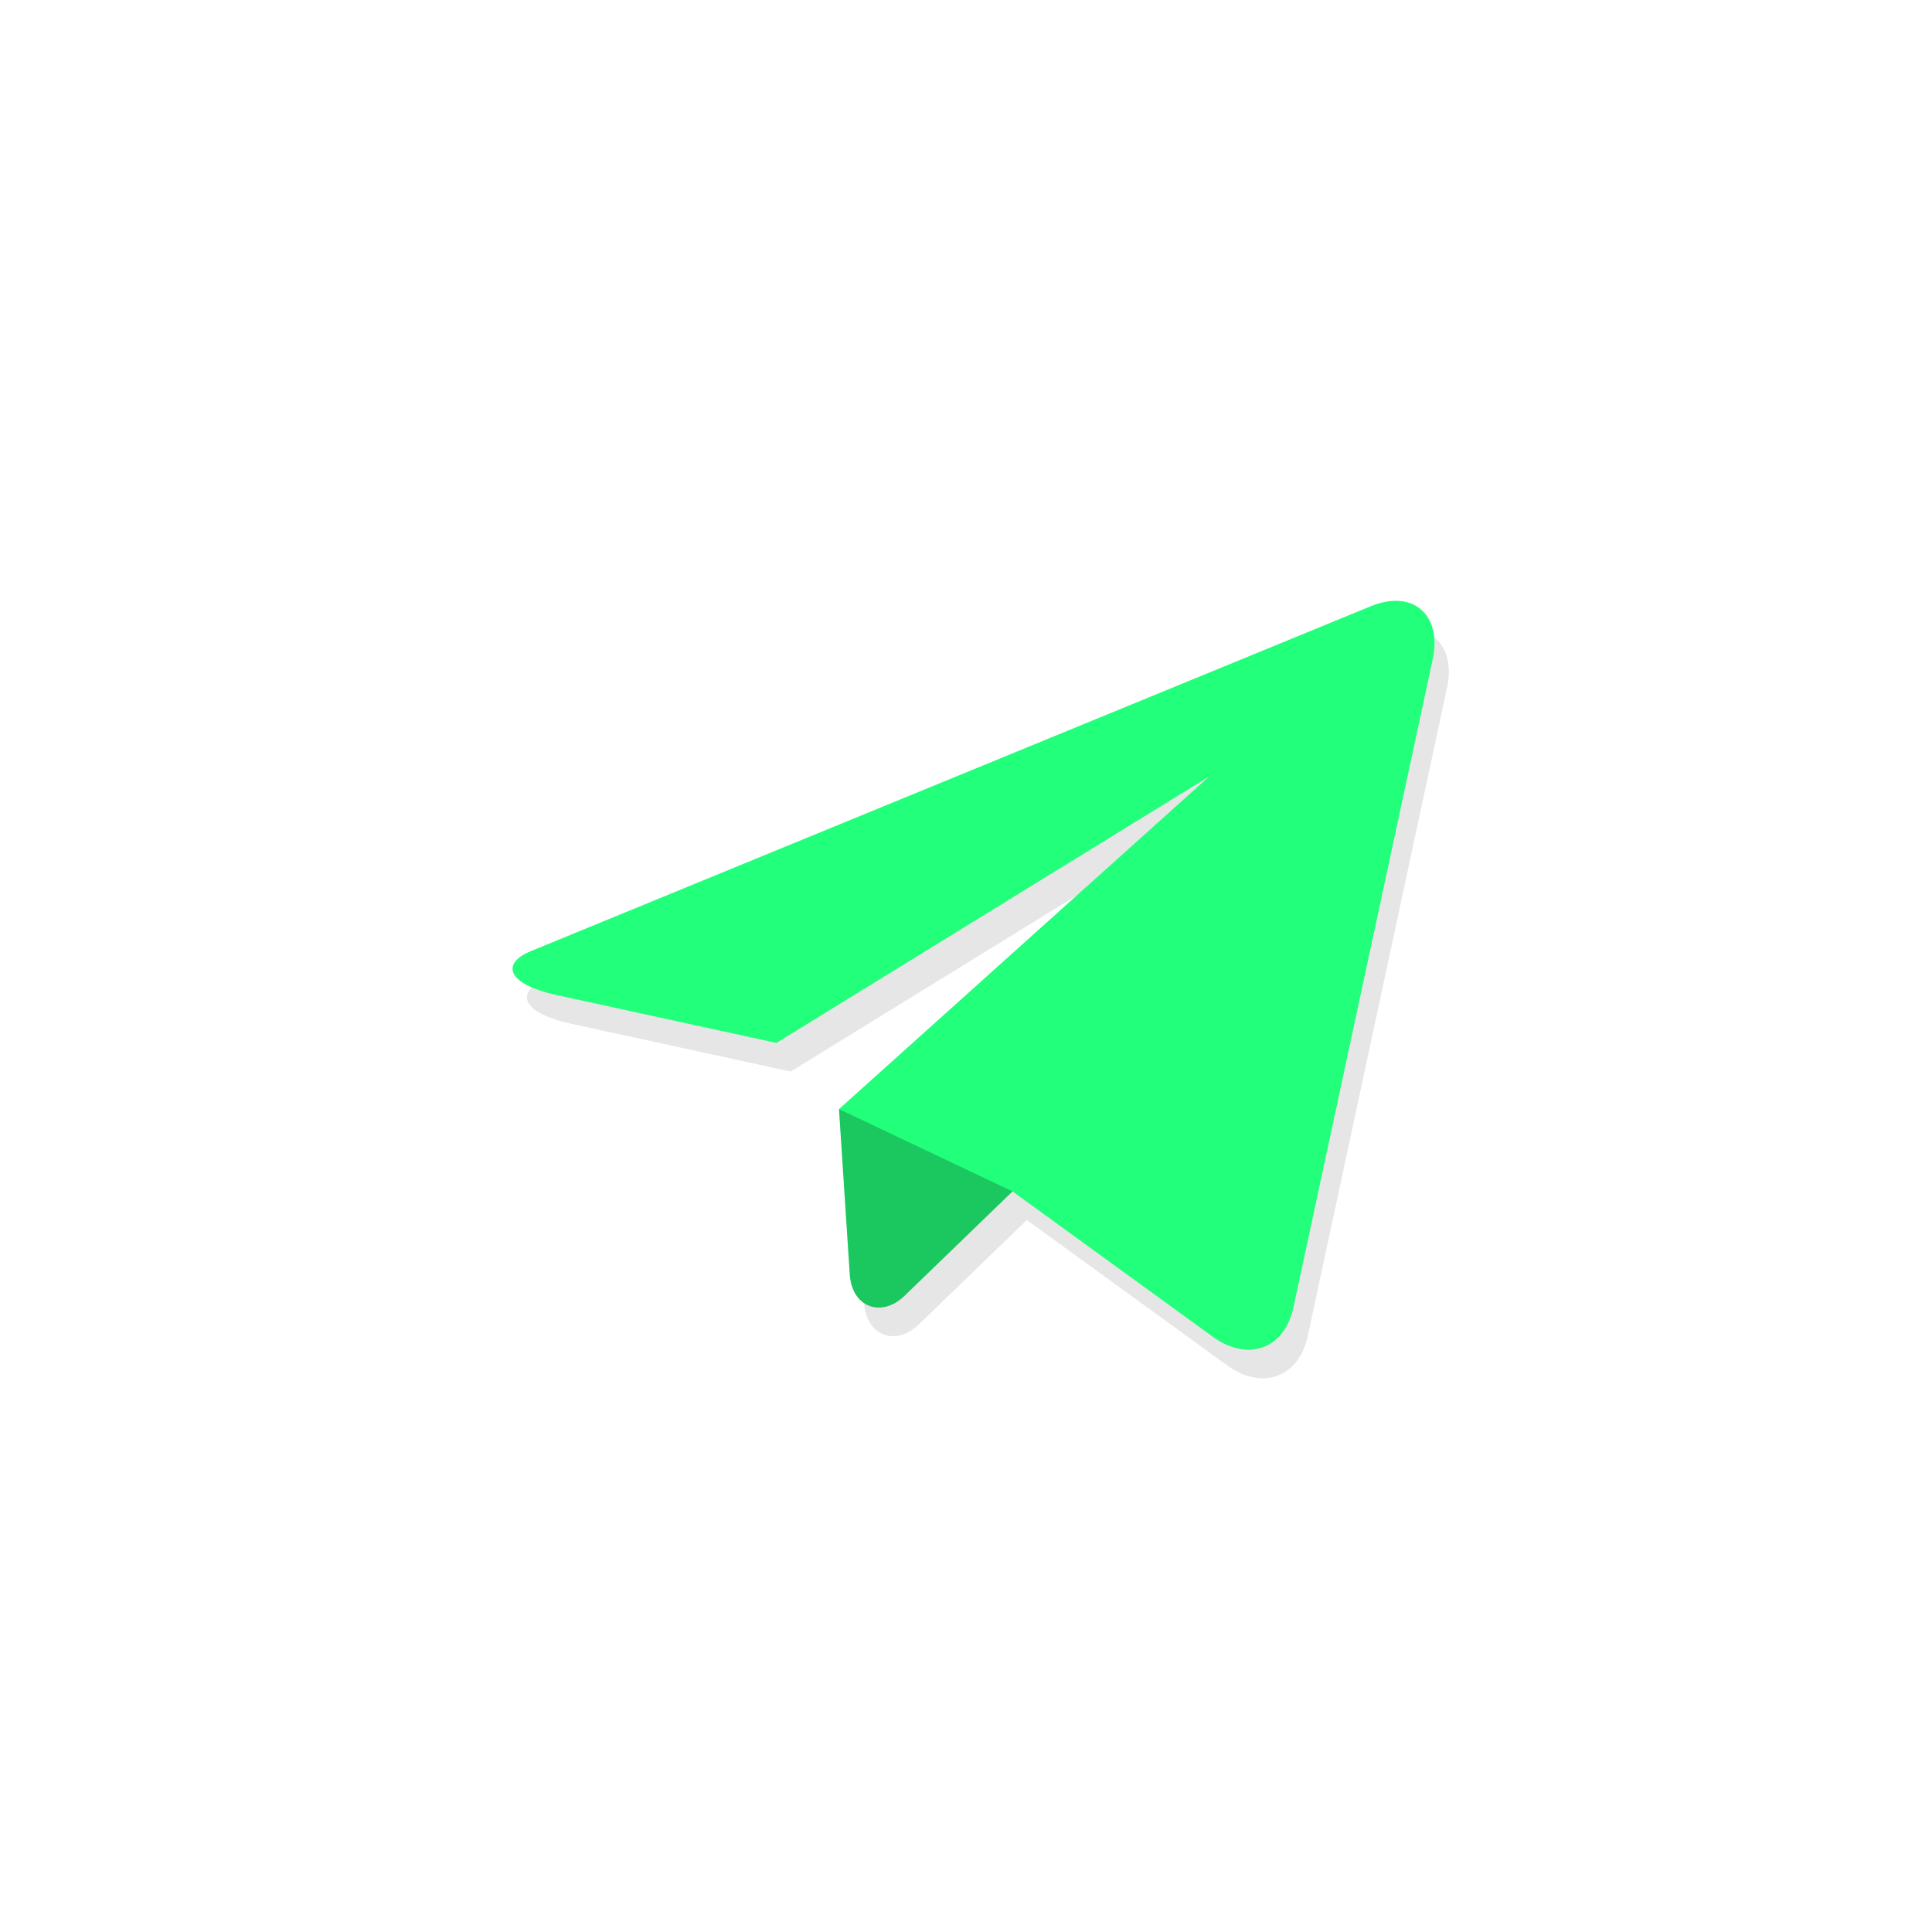
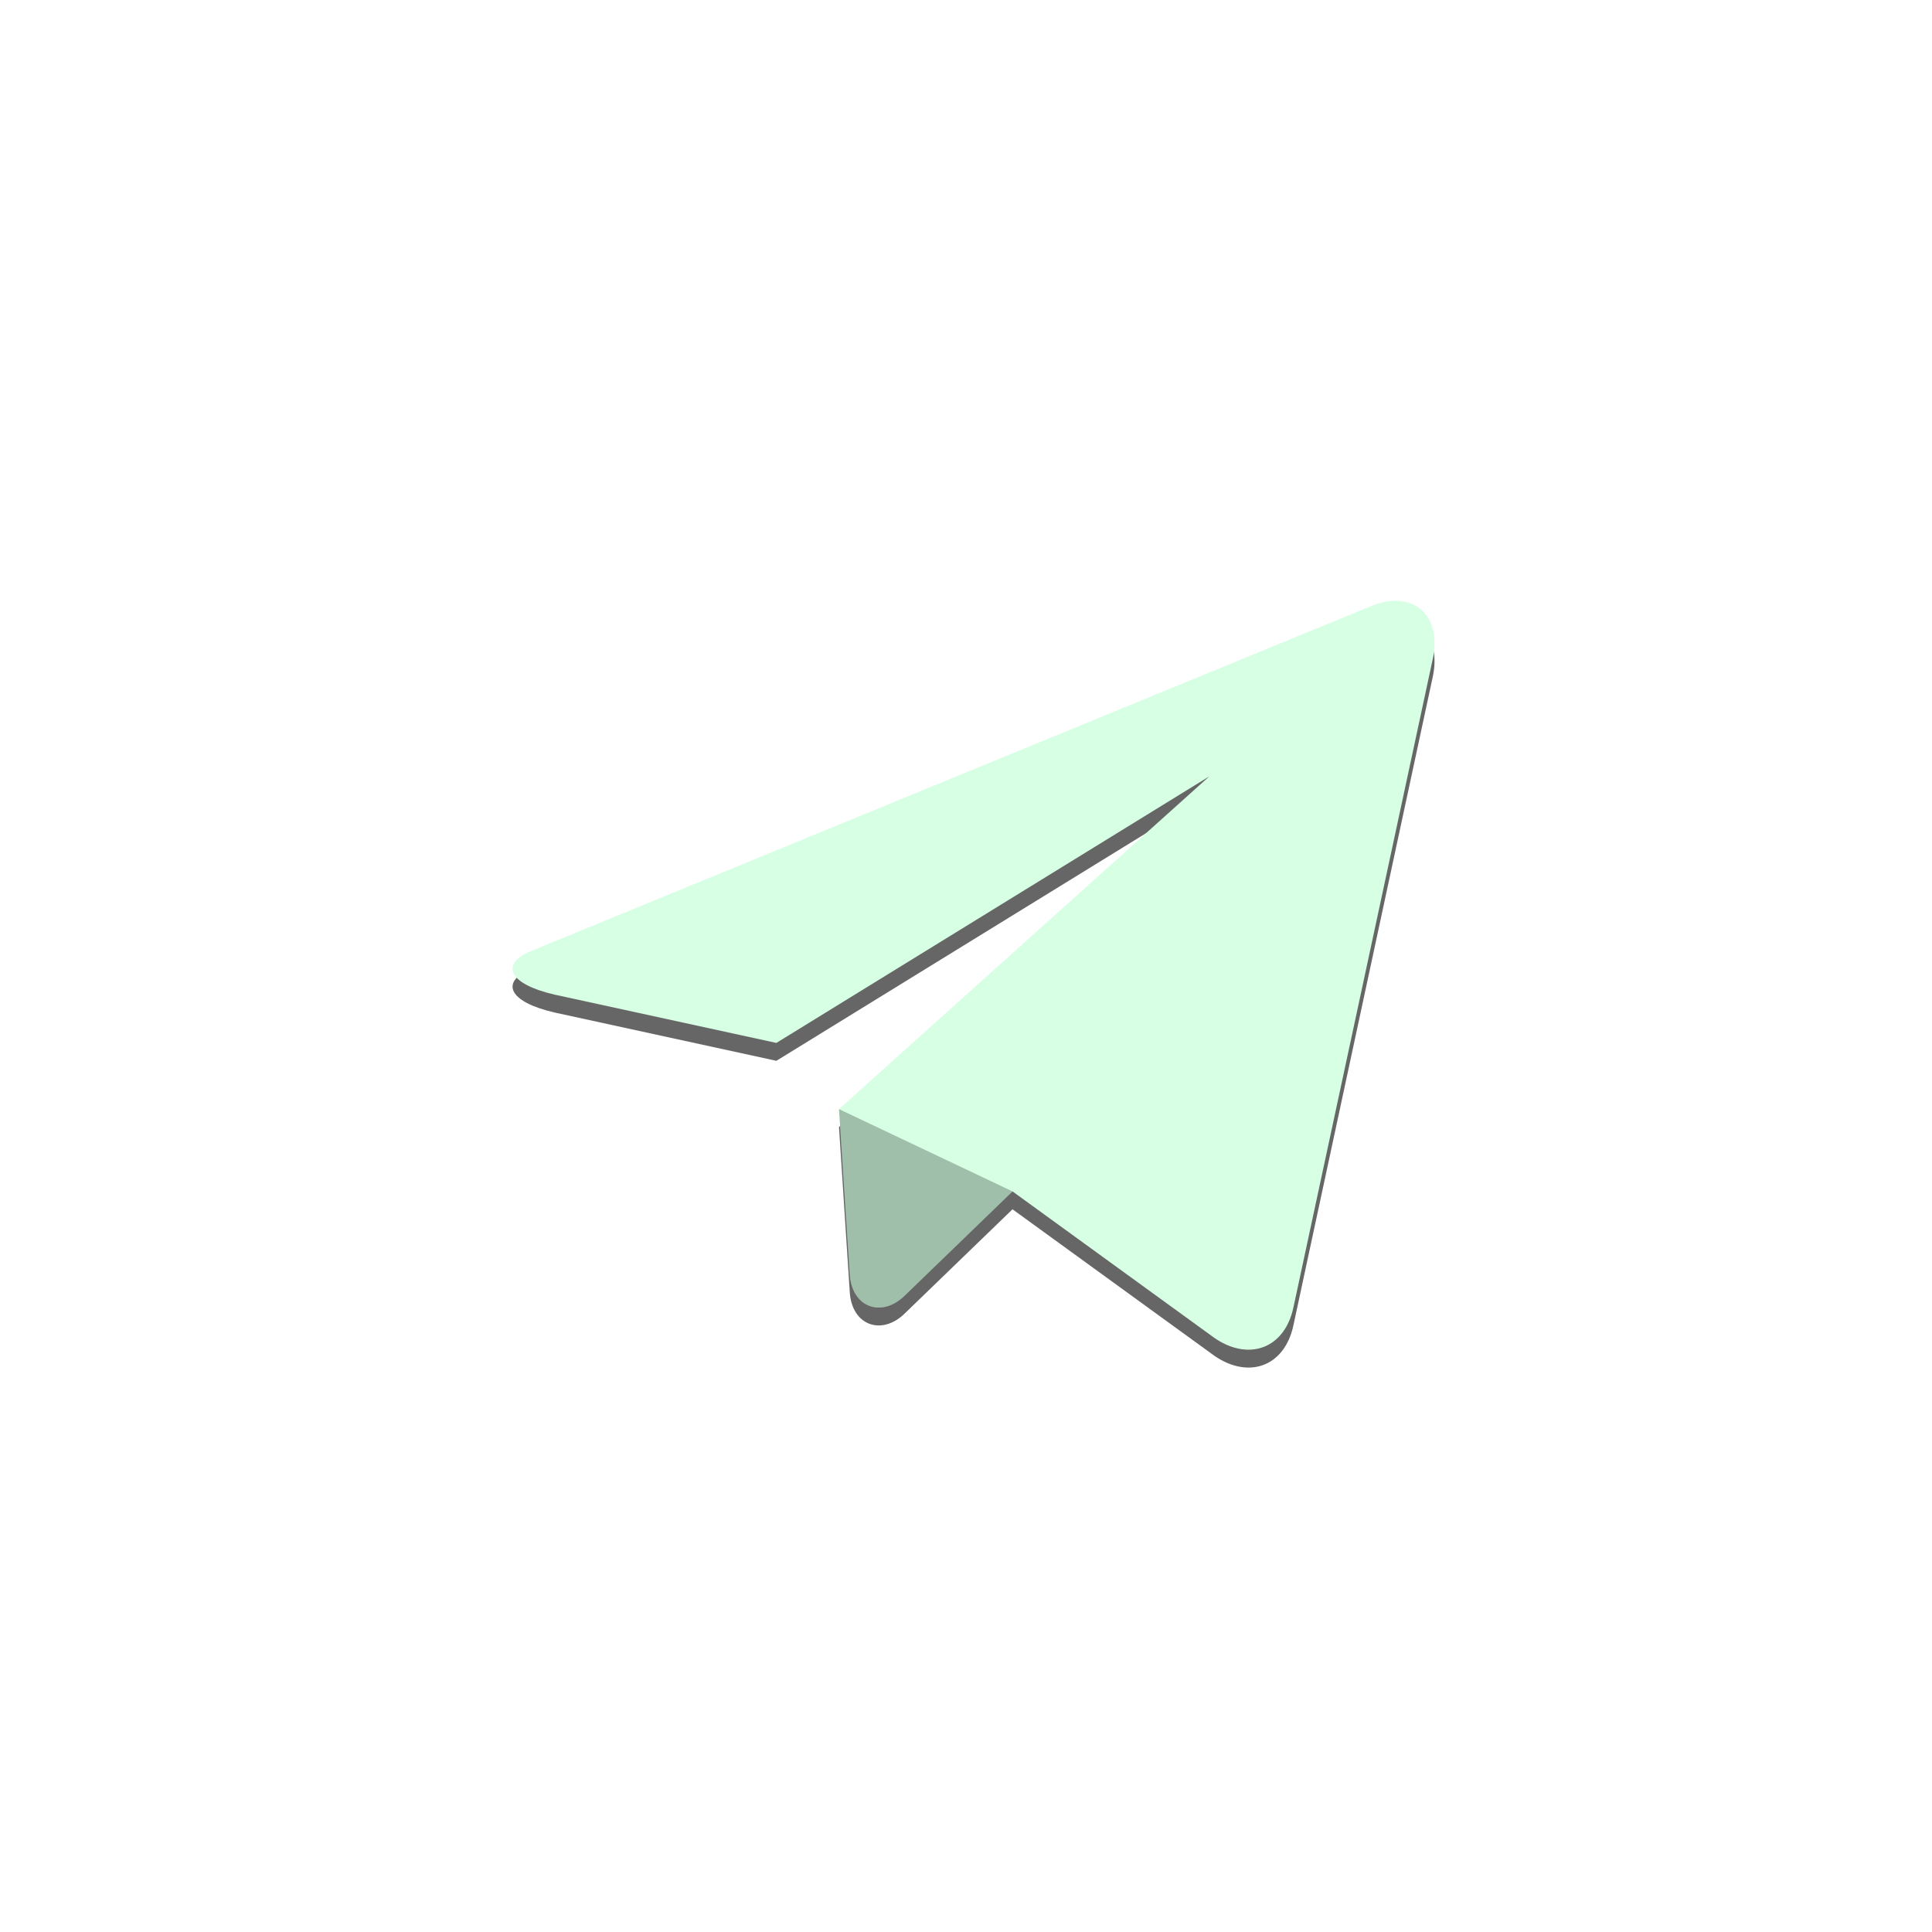
<svg xmlns="http://www.w3.org/2000/svg" width="108" height="108" viewBox="0 0 108 108">
-   <path d="M29.6 53.2 L76.6 33.9 C79.0 32.9 80.6 34.4 80.1 36.8 L72.3 73.1 C71.8 75.4 69.8 76.1 67.9 74.8 L56.6 66.6 L50.6 72.4 C49.3 73.7 47.6 73.1 47.5 71.2 L46.9 62.0 L67.6 43.4 L43.4 58.3 L31.0 55.6 C28.4 55.0 28.0 53.9 29.6 53.2 Z" fill="#000" opacity="0.10" transform="translate(0.8 1.6)" />
-   <path d="M29.6 53.2 L76.6 33.9 C79.0 32.9 80.6 34.4 80.1 36.8 L72.3 73.1 C71.8 75.4 69.8 76.1 67.9 74.8 L56.6 66.6 L50.6 72.4 C49.3 73.7 47.6 73.1 47.5 71.2 L46.9 62.0 L67.6 43.4 L43.4 58.3 L31.0 55.6 C28.4 55.0 28.0 53.9 29.6 53.2 Z" fill="#22FF7A" />
-   <path d="M46.9 62.0 L47.5 71.2 C47.6 73.1 49.3 73.7 50.6 72.4 L56.6 66.6 Z" fill="#000" opacity="0.22" />
+   <path d="M29.6 53.2 L76.6 33.9 C79.0 32.9 80.6 34.4 80.1 36.8 L72.3 73.1 C71.8 75.4 69.8 76.1 67.9 74.8 L56.6 66.6 L50.6 72.4 C49.3 73.7 47.6 73.1 47.5 71.2 L46.9 62.0 L67.6 43.4 L43.4 58.3 L31.0 55.6 C28.4 55.0 28.0 53.9 29.6 53.2 Z" fill="#000" opacity=".6" transform="translate(0 1)" />
+   <path d="M29.6 53.2 L76.6 33.9 C79.0 32.9 80.6 34.4 80.1 36.8 L72.3 73.1 C71.8 75.4 69.8 76.1 67.9 74.8 L56.6 66.6 L50.6 72.4 C49.3 73.7 47.6 73.1 47.5 71.2 L46.9 62.0 L67.6 43.4 L43.4 58.3 L31.0 55.6 C28.4 55.0 28.0 53.9 29.6 53.2 Z" fill="#D6FFE4" />
+   <path d="M46.9 62.0 L47.5 71.2 C47.6 73.1 49.3 73.7 50.6 72.4 L56.6 66.6 Z" fill="#000" opacity="0.25" />
</svg>
